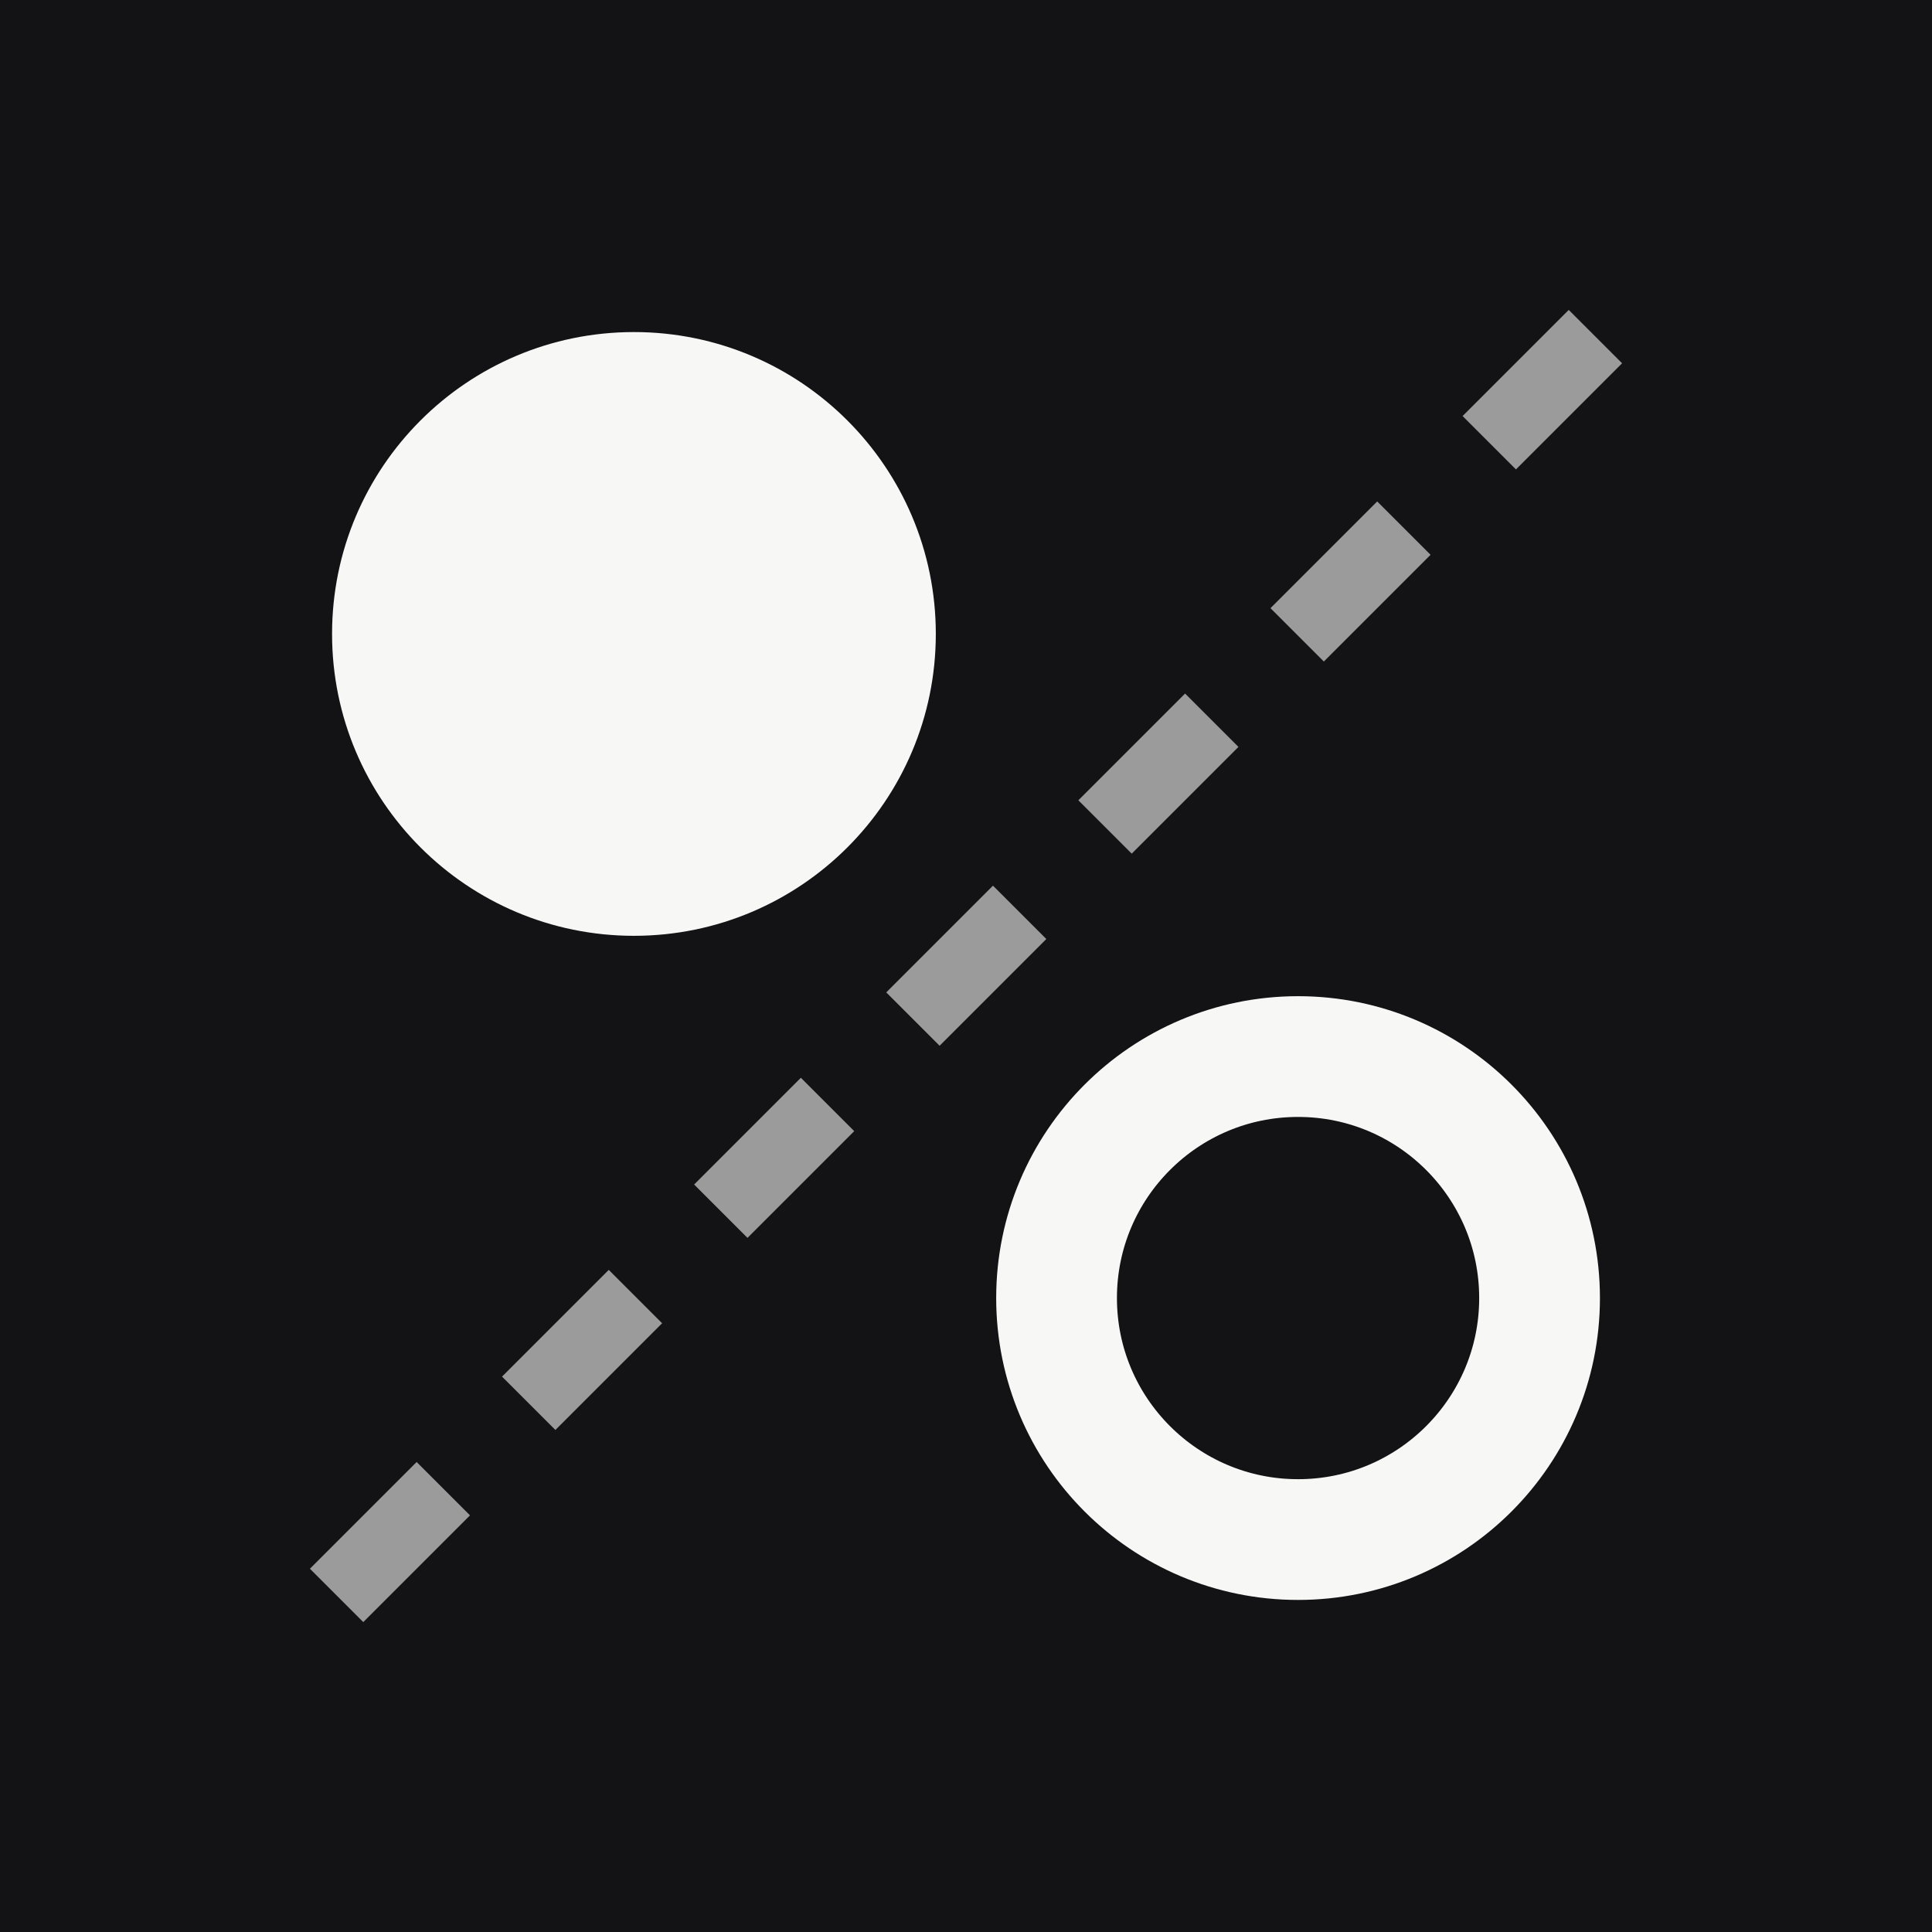
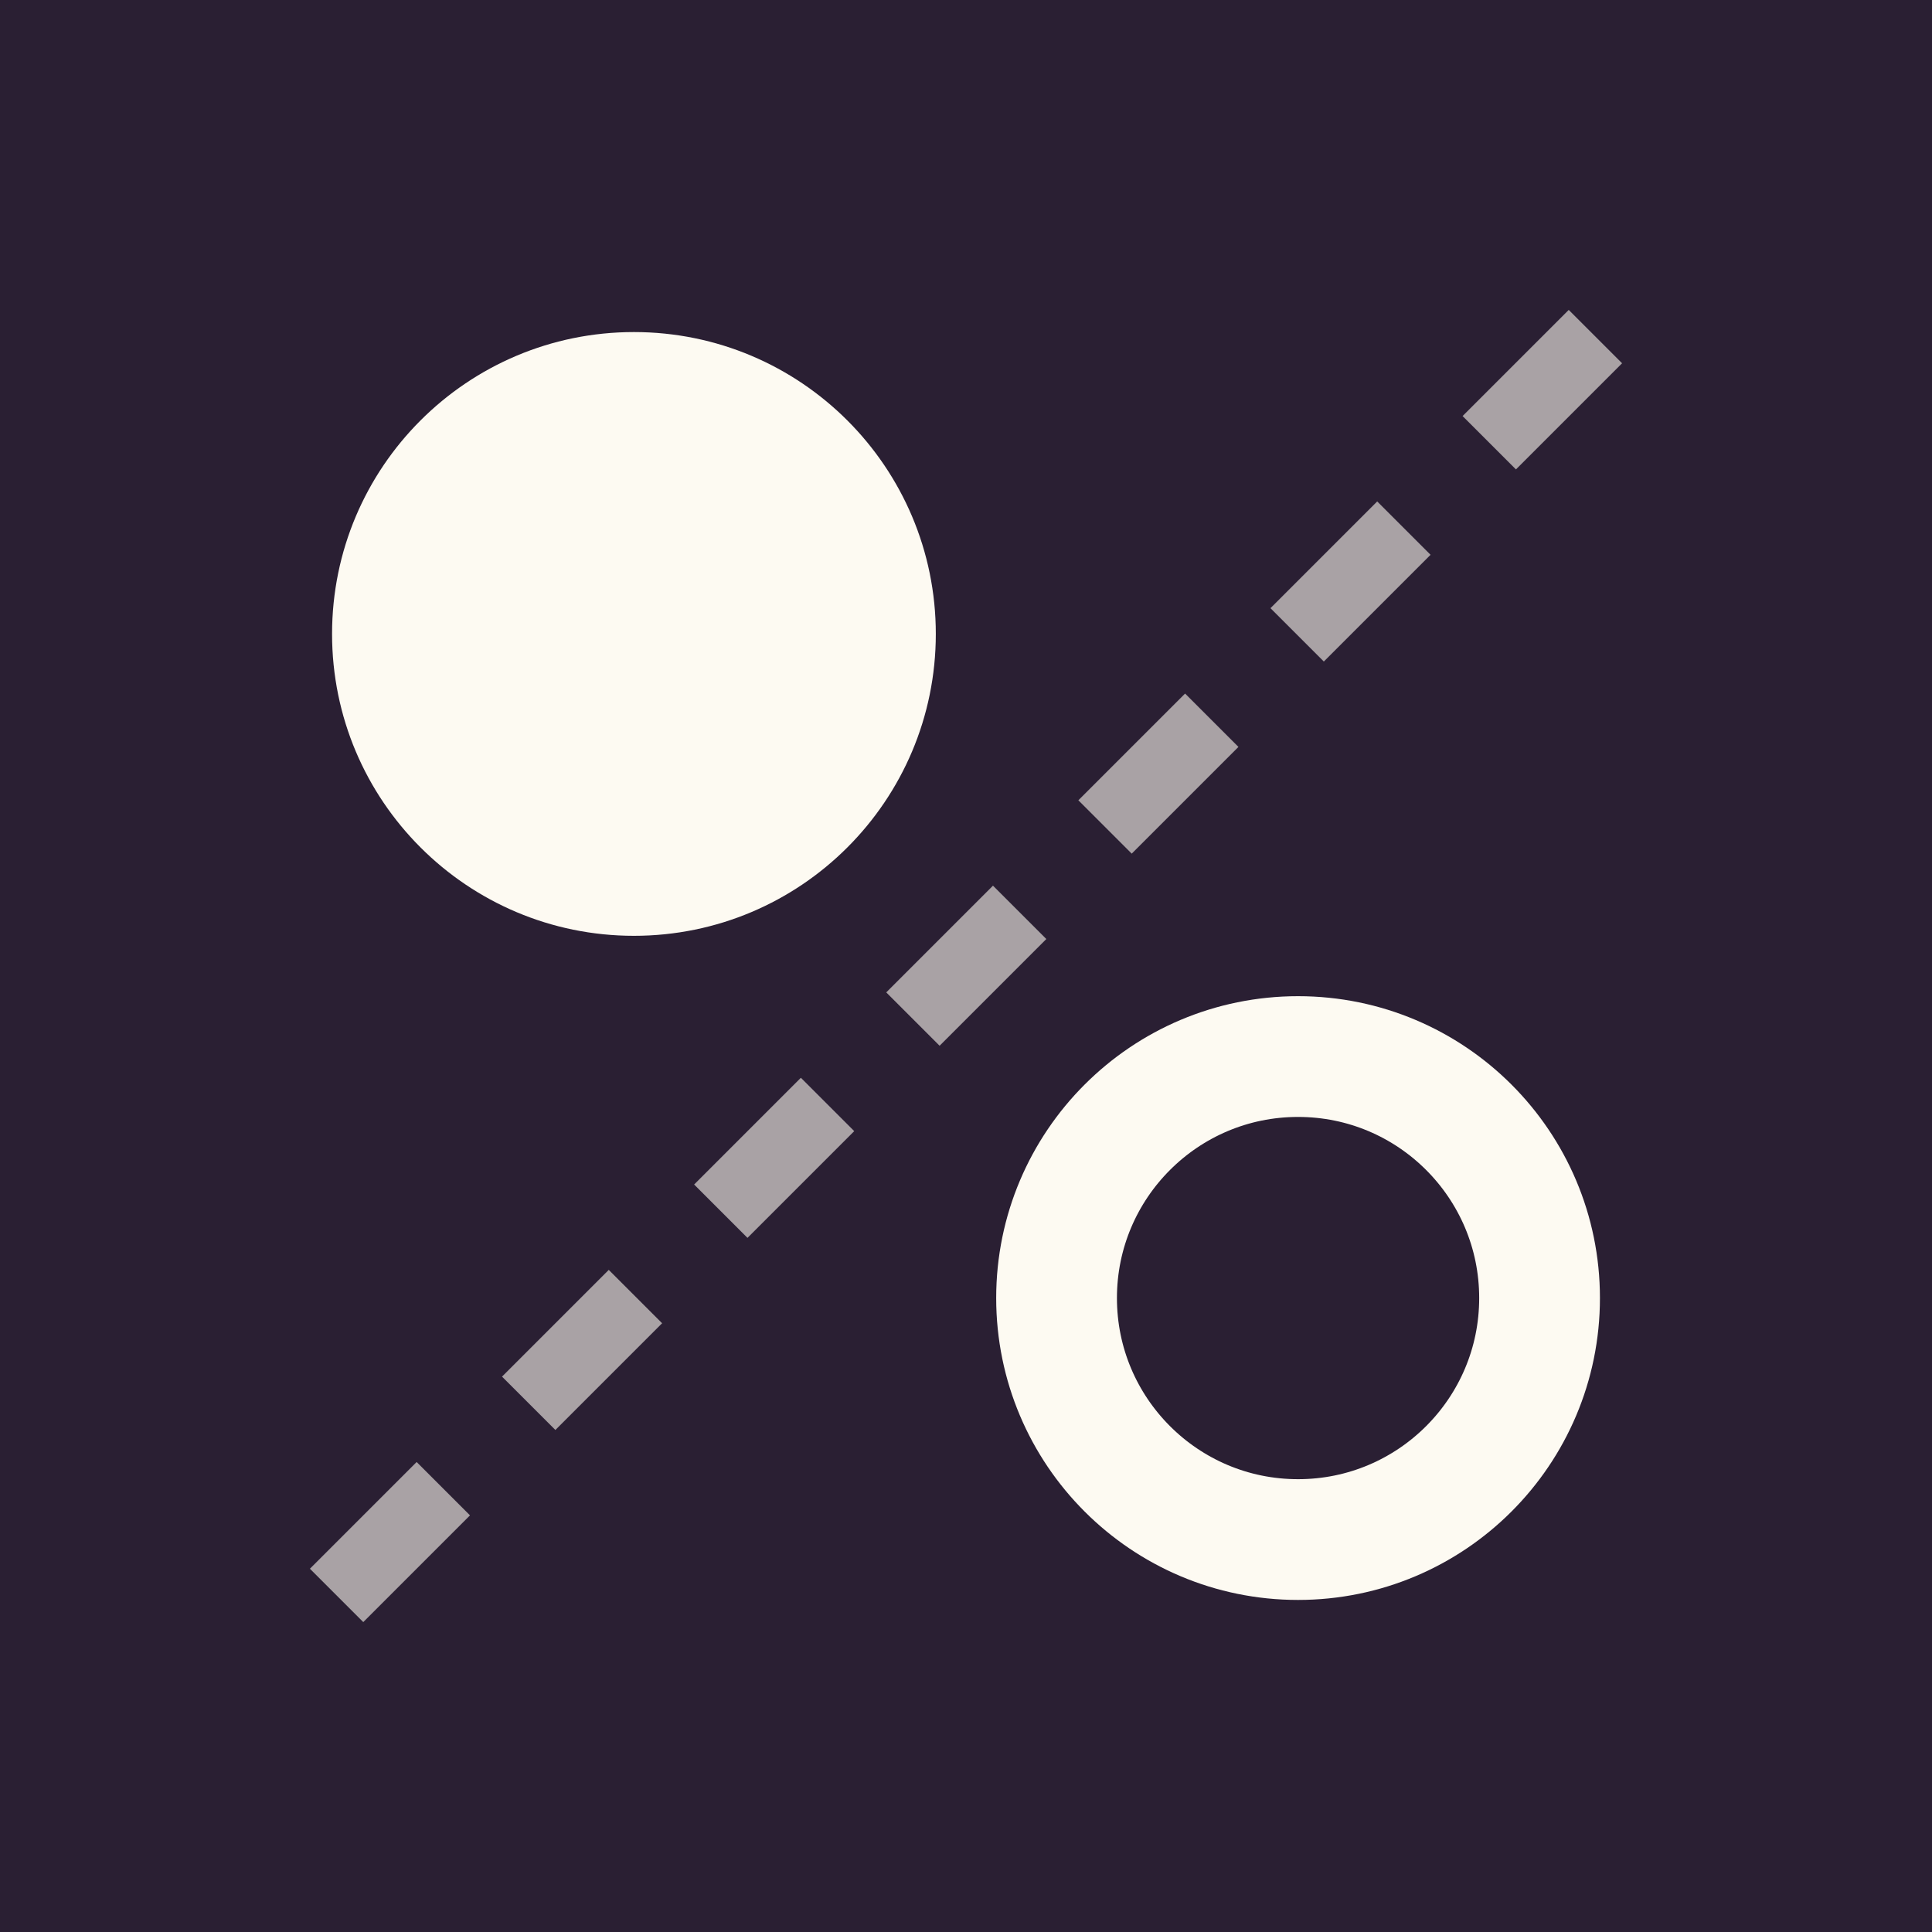
<svg xmlns="http://www.w3.org/2000/svg" viewBox="0 0 128 128">
-   <rect width="128" height="128" fill="#131215" />
-   <path d="M22.3 105.7 105.7 22.3" fill="none" stroke="#F7F7F5" stroke-width="5" stroke-dasharray="10 8" opacity=".6" />
-   <circle cx="42" cy="42" r="20" fill="#F7F7F5" />
-   <circle cx="86" cy="86" r="16" fill="none" stroke="#F7F7F5" stroke-width="8" />
+   <rect width="128" height="128" fill="#2a1f33" />
+   <path d="M22.3 105.7 105.7 22.3" fill="none" stroke="#fdfaf2" stroke-width="5" stroke-dasharray="10 8" opacity=".6" />
+   <circle cx="42" cy="42" r="20" fill="#fdfaf2" />
+   <circle cx="86" cy="86" r="16" fill="none" stroke="#fdfaf2" stroke-width="8" />
</svg>
